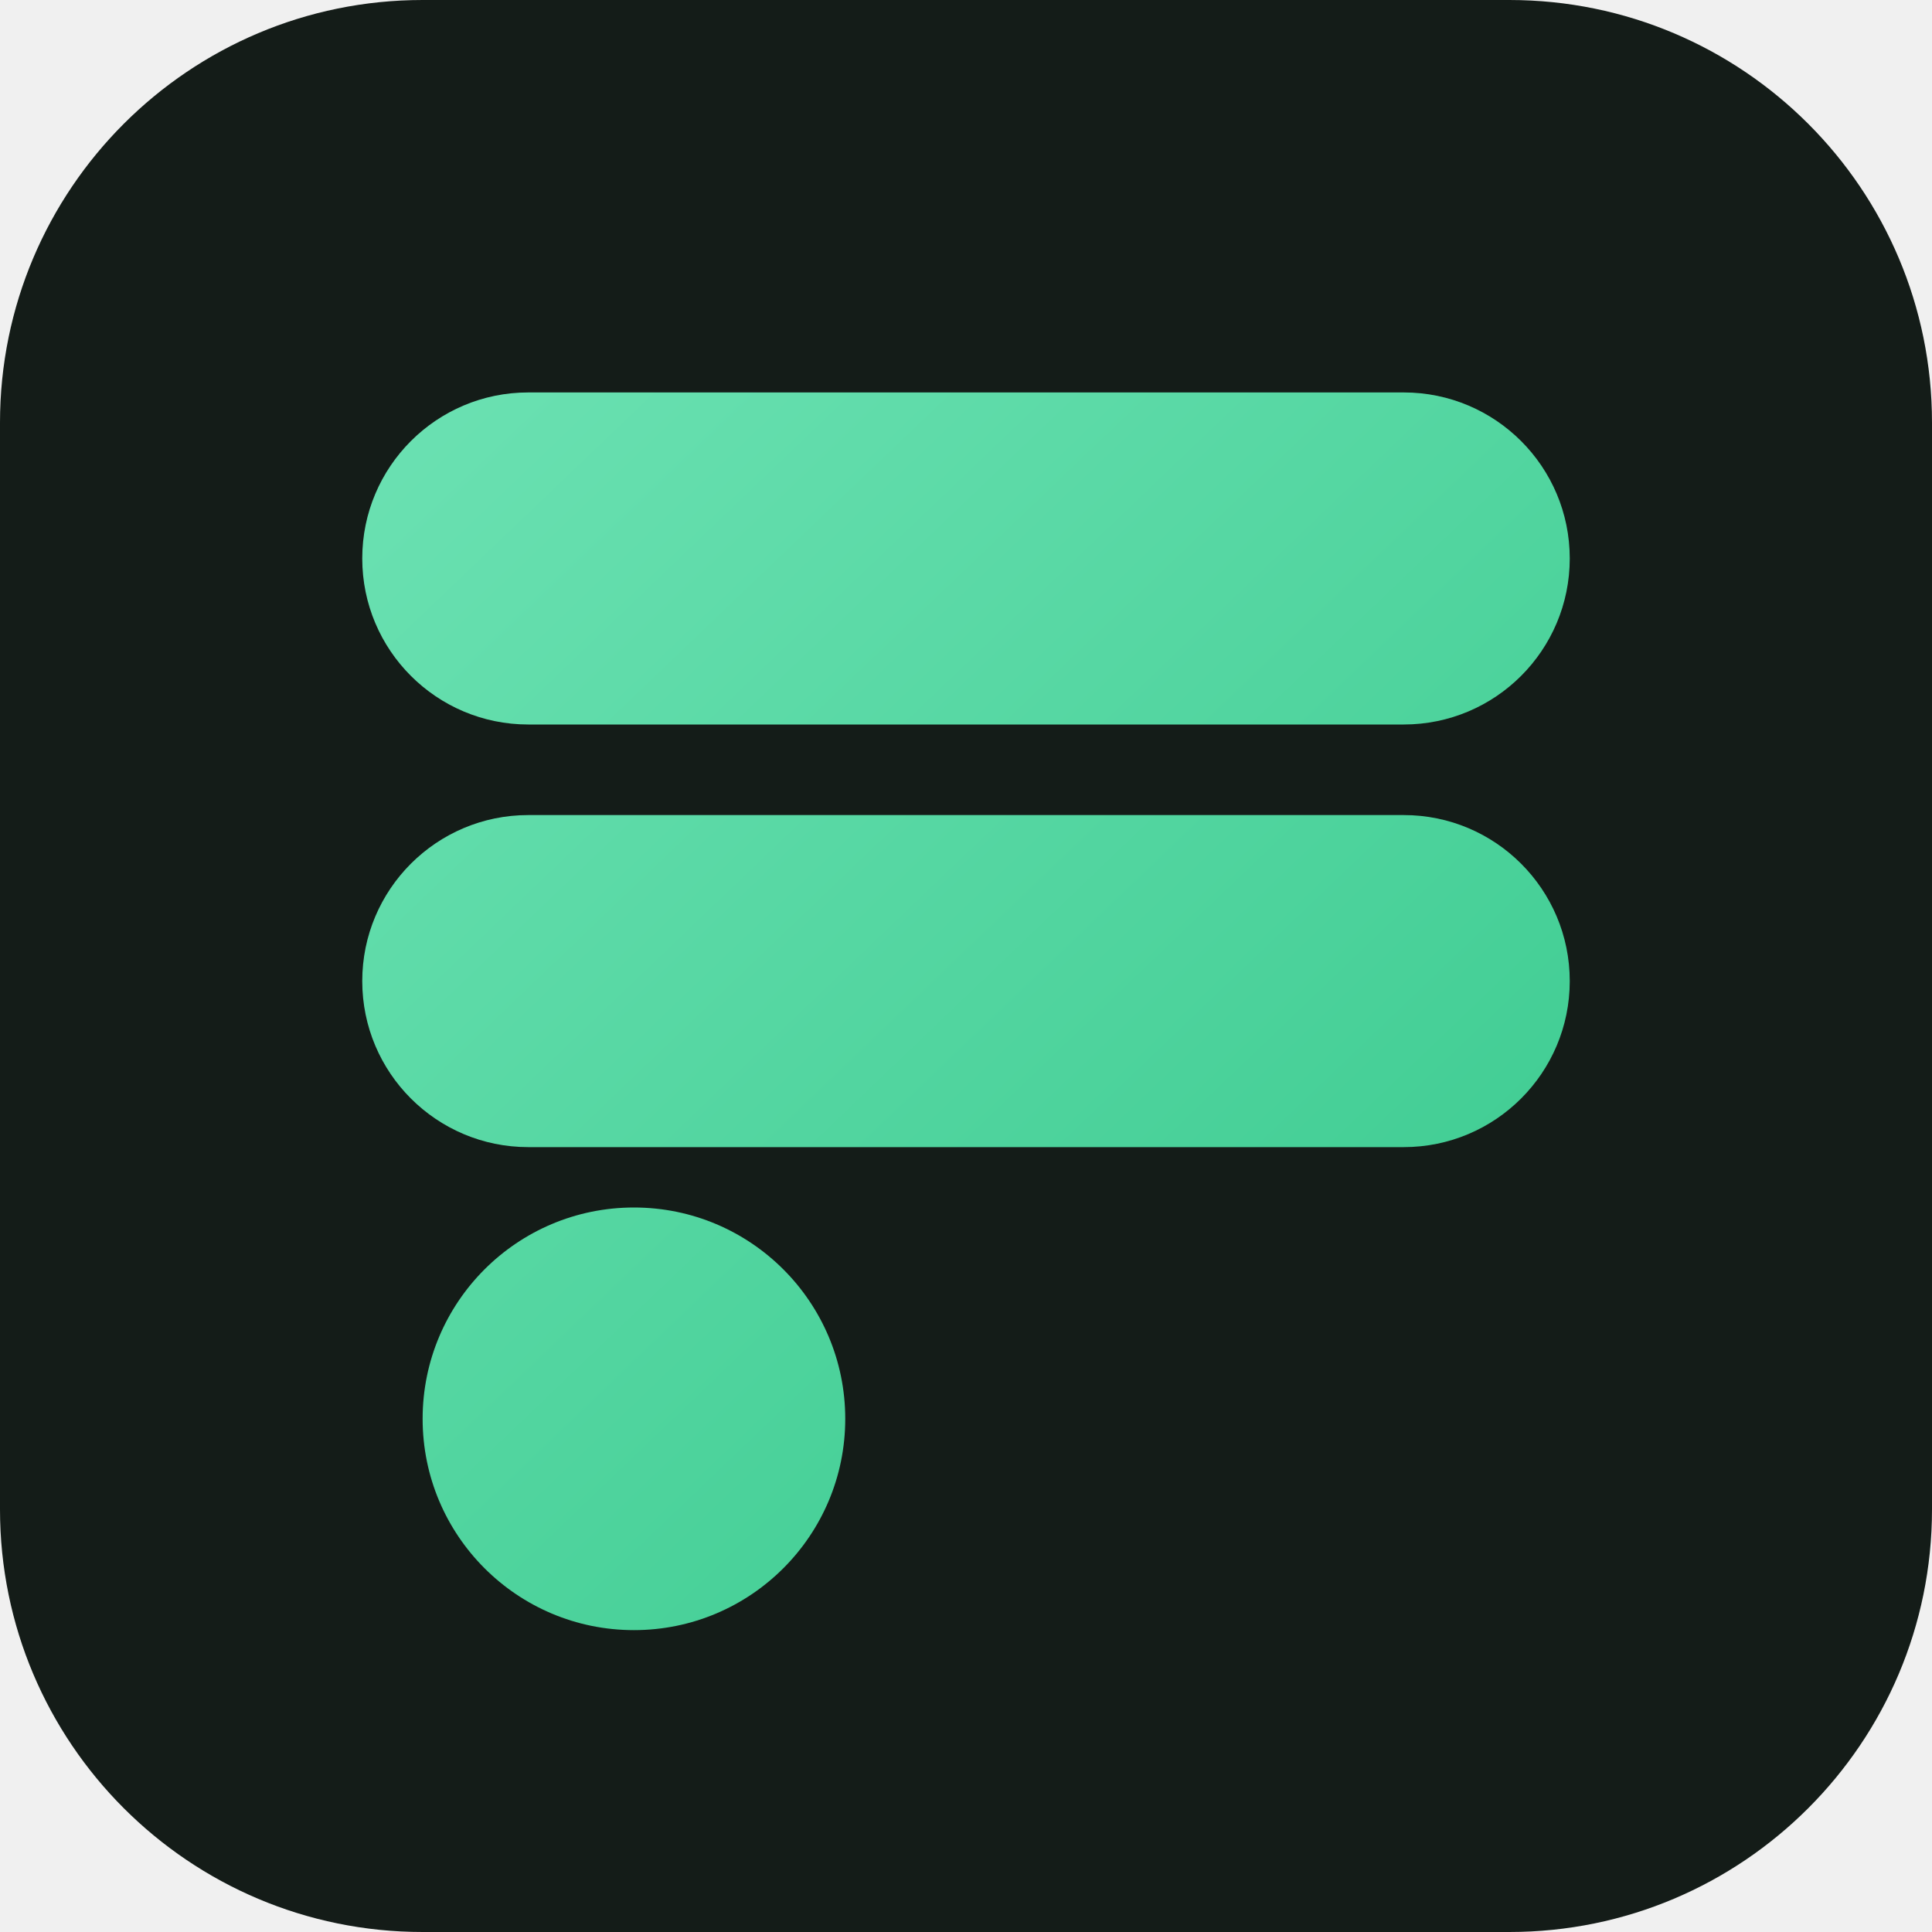
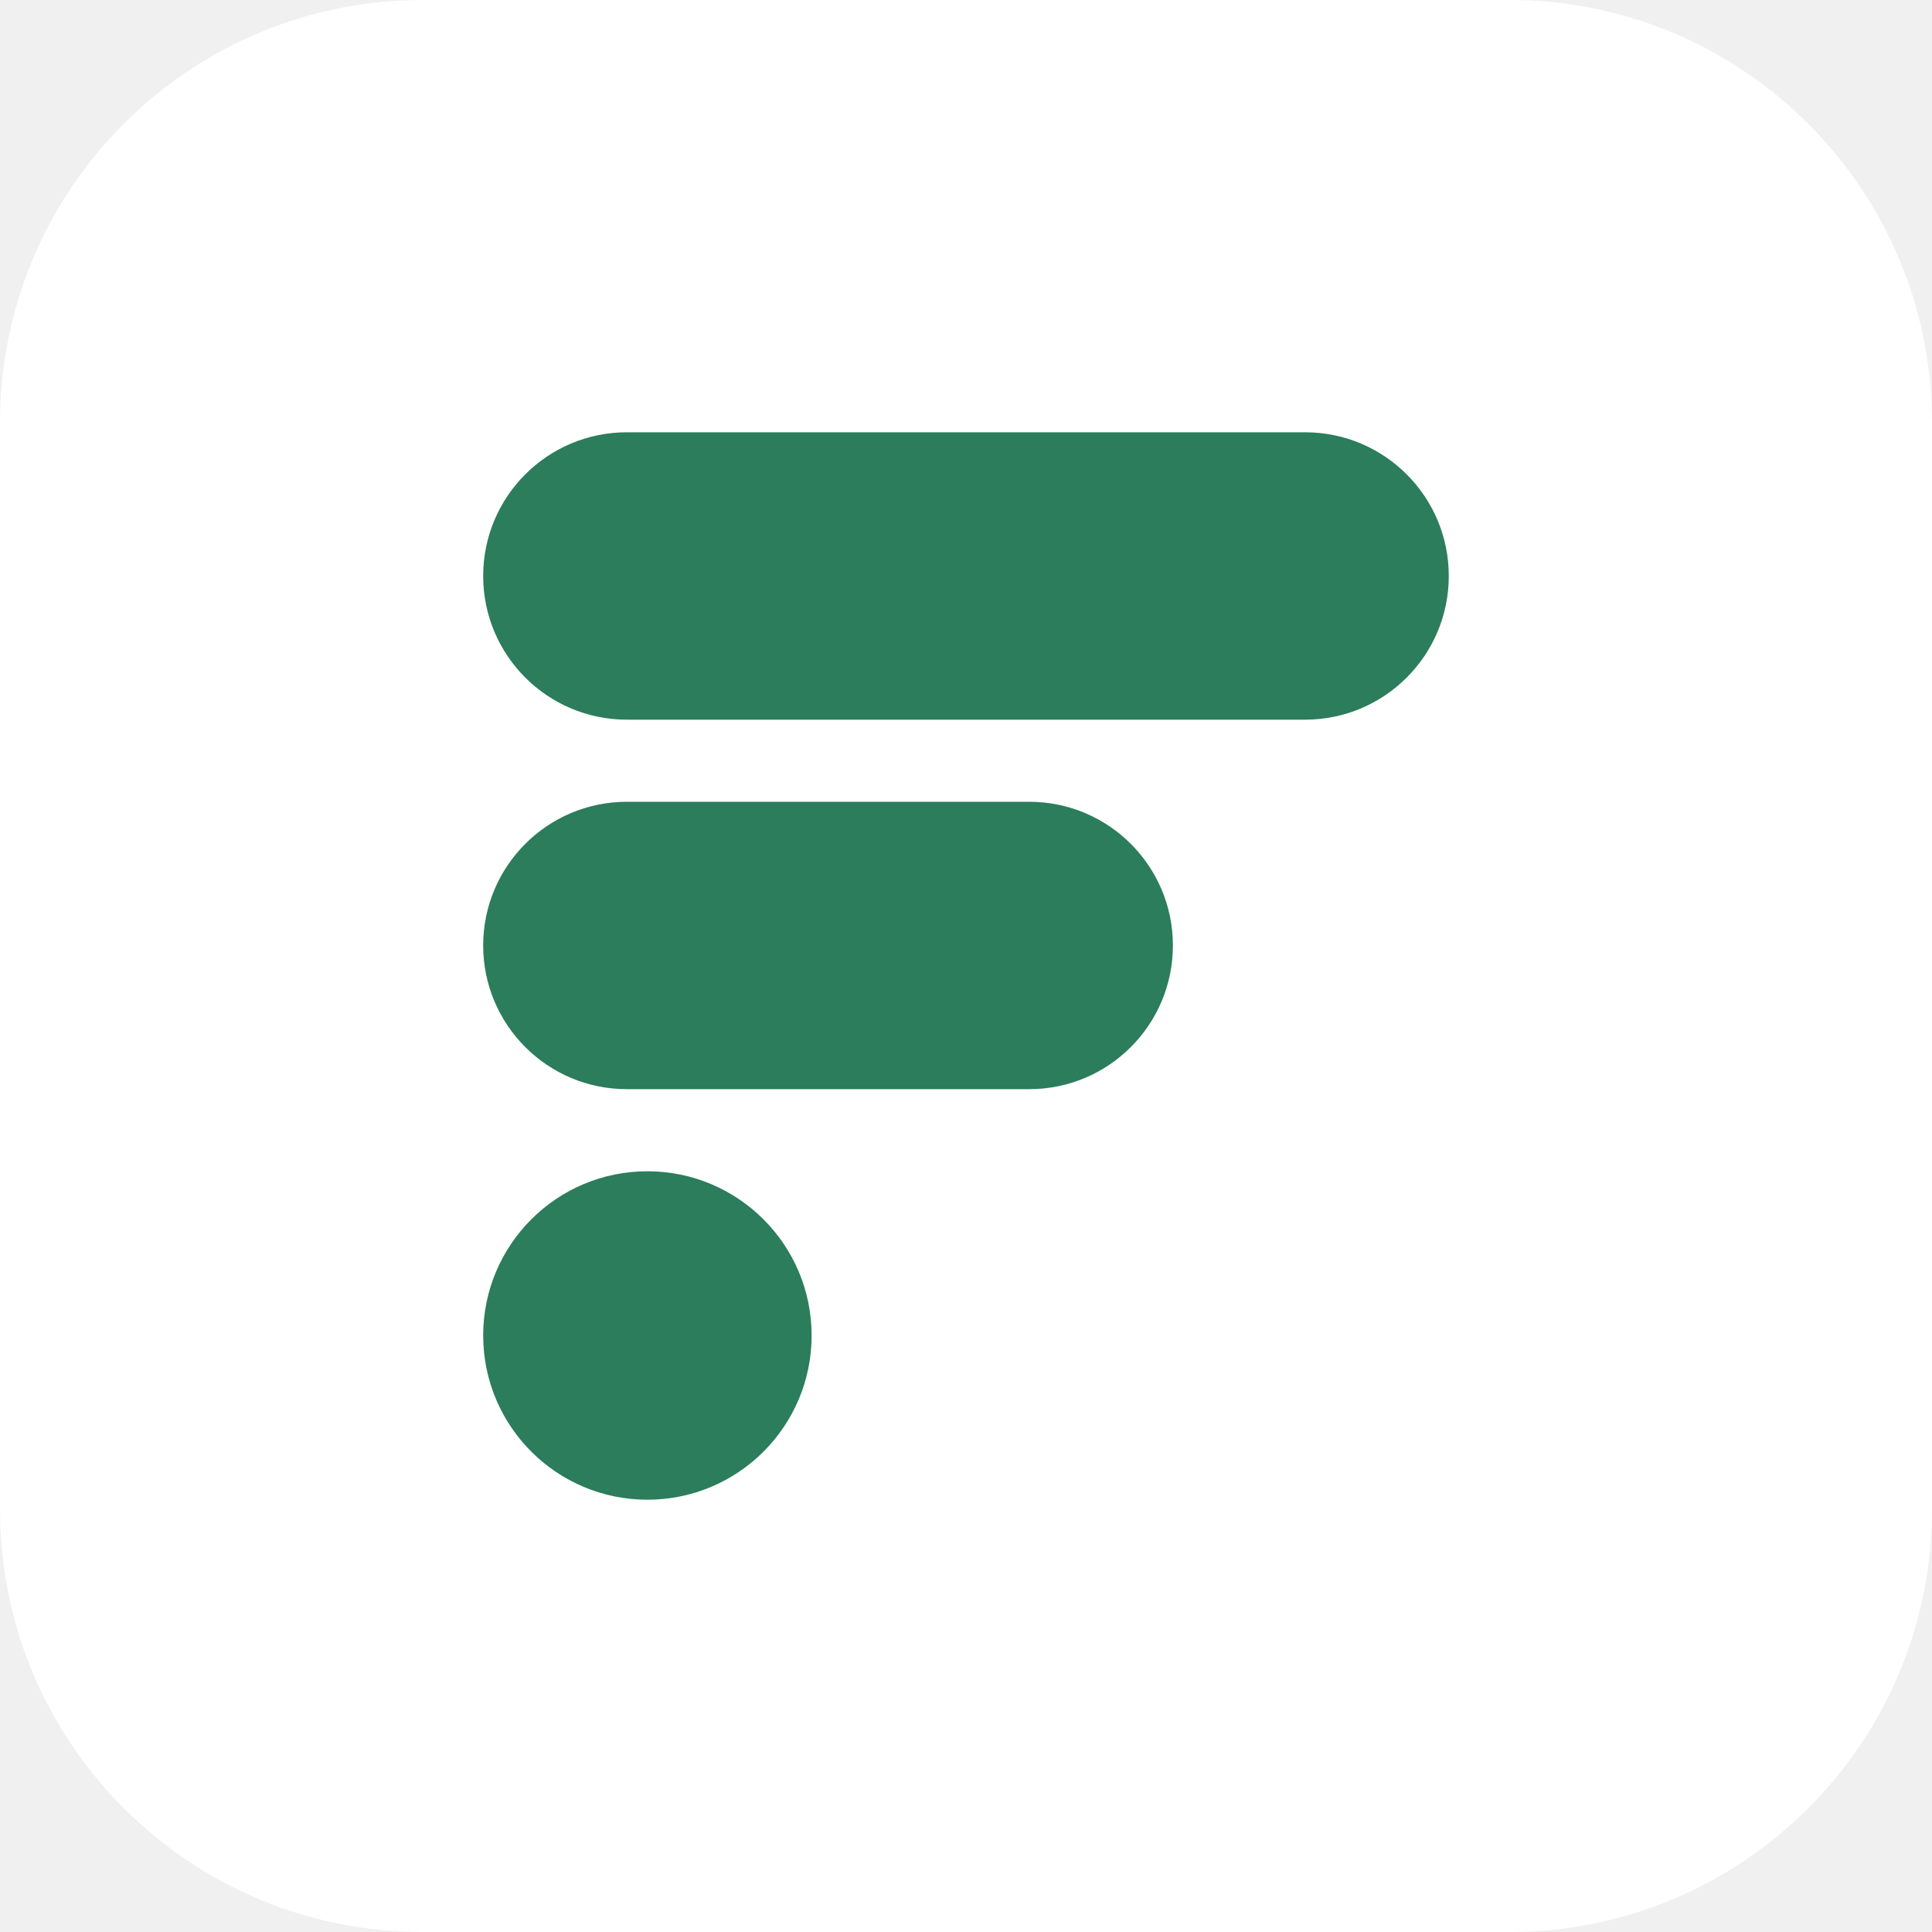
<svg xmlns="http://www.w3.org/2000/svg" viewBox="0 0 64 64" role="img" aria-labelledby="title">
-   <defs>
-     <linearGradient id="hm-g" x1="10" y1="10" x2="54" y2="56" gradientUnits="userSpaceOnUse">
-       <stop stop-color="#6FE3B5" />
-       <stop offset="1" stop-color="#34C78A" />
-     </linearGradient>
-   </defs>
-   <rect width="64" height="64" rx="14" fill="#141c18" />
-   <rect x="12" y="13" width="40" height="11" rx="5.5" fill="url(#hm-g)" />
-   <rect x="12" y="27" width="40" height="11" rx="5.5" fill="url(#hm-g)" />
-   <circle cx="21" cy="47" r="7" fill="url(#hm-g)" />
+   <rect width="64" height="64" rx="14" fill="#FFFFFF" />
+   <rect x="16.006" y="14.32" width="31.987" height="9.52" rx="4.76" fill="#2B7D5B" />
+   <rect x="16.006" y="26.56" width="22.848" height="9.52" rx="4.76" fill="#2B7D5B" />
+   <circle cx="21.446" cy="44.24" r="5.44" fill="#2B7D5B" />
</svg>
